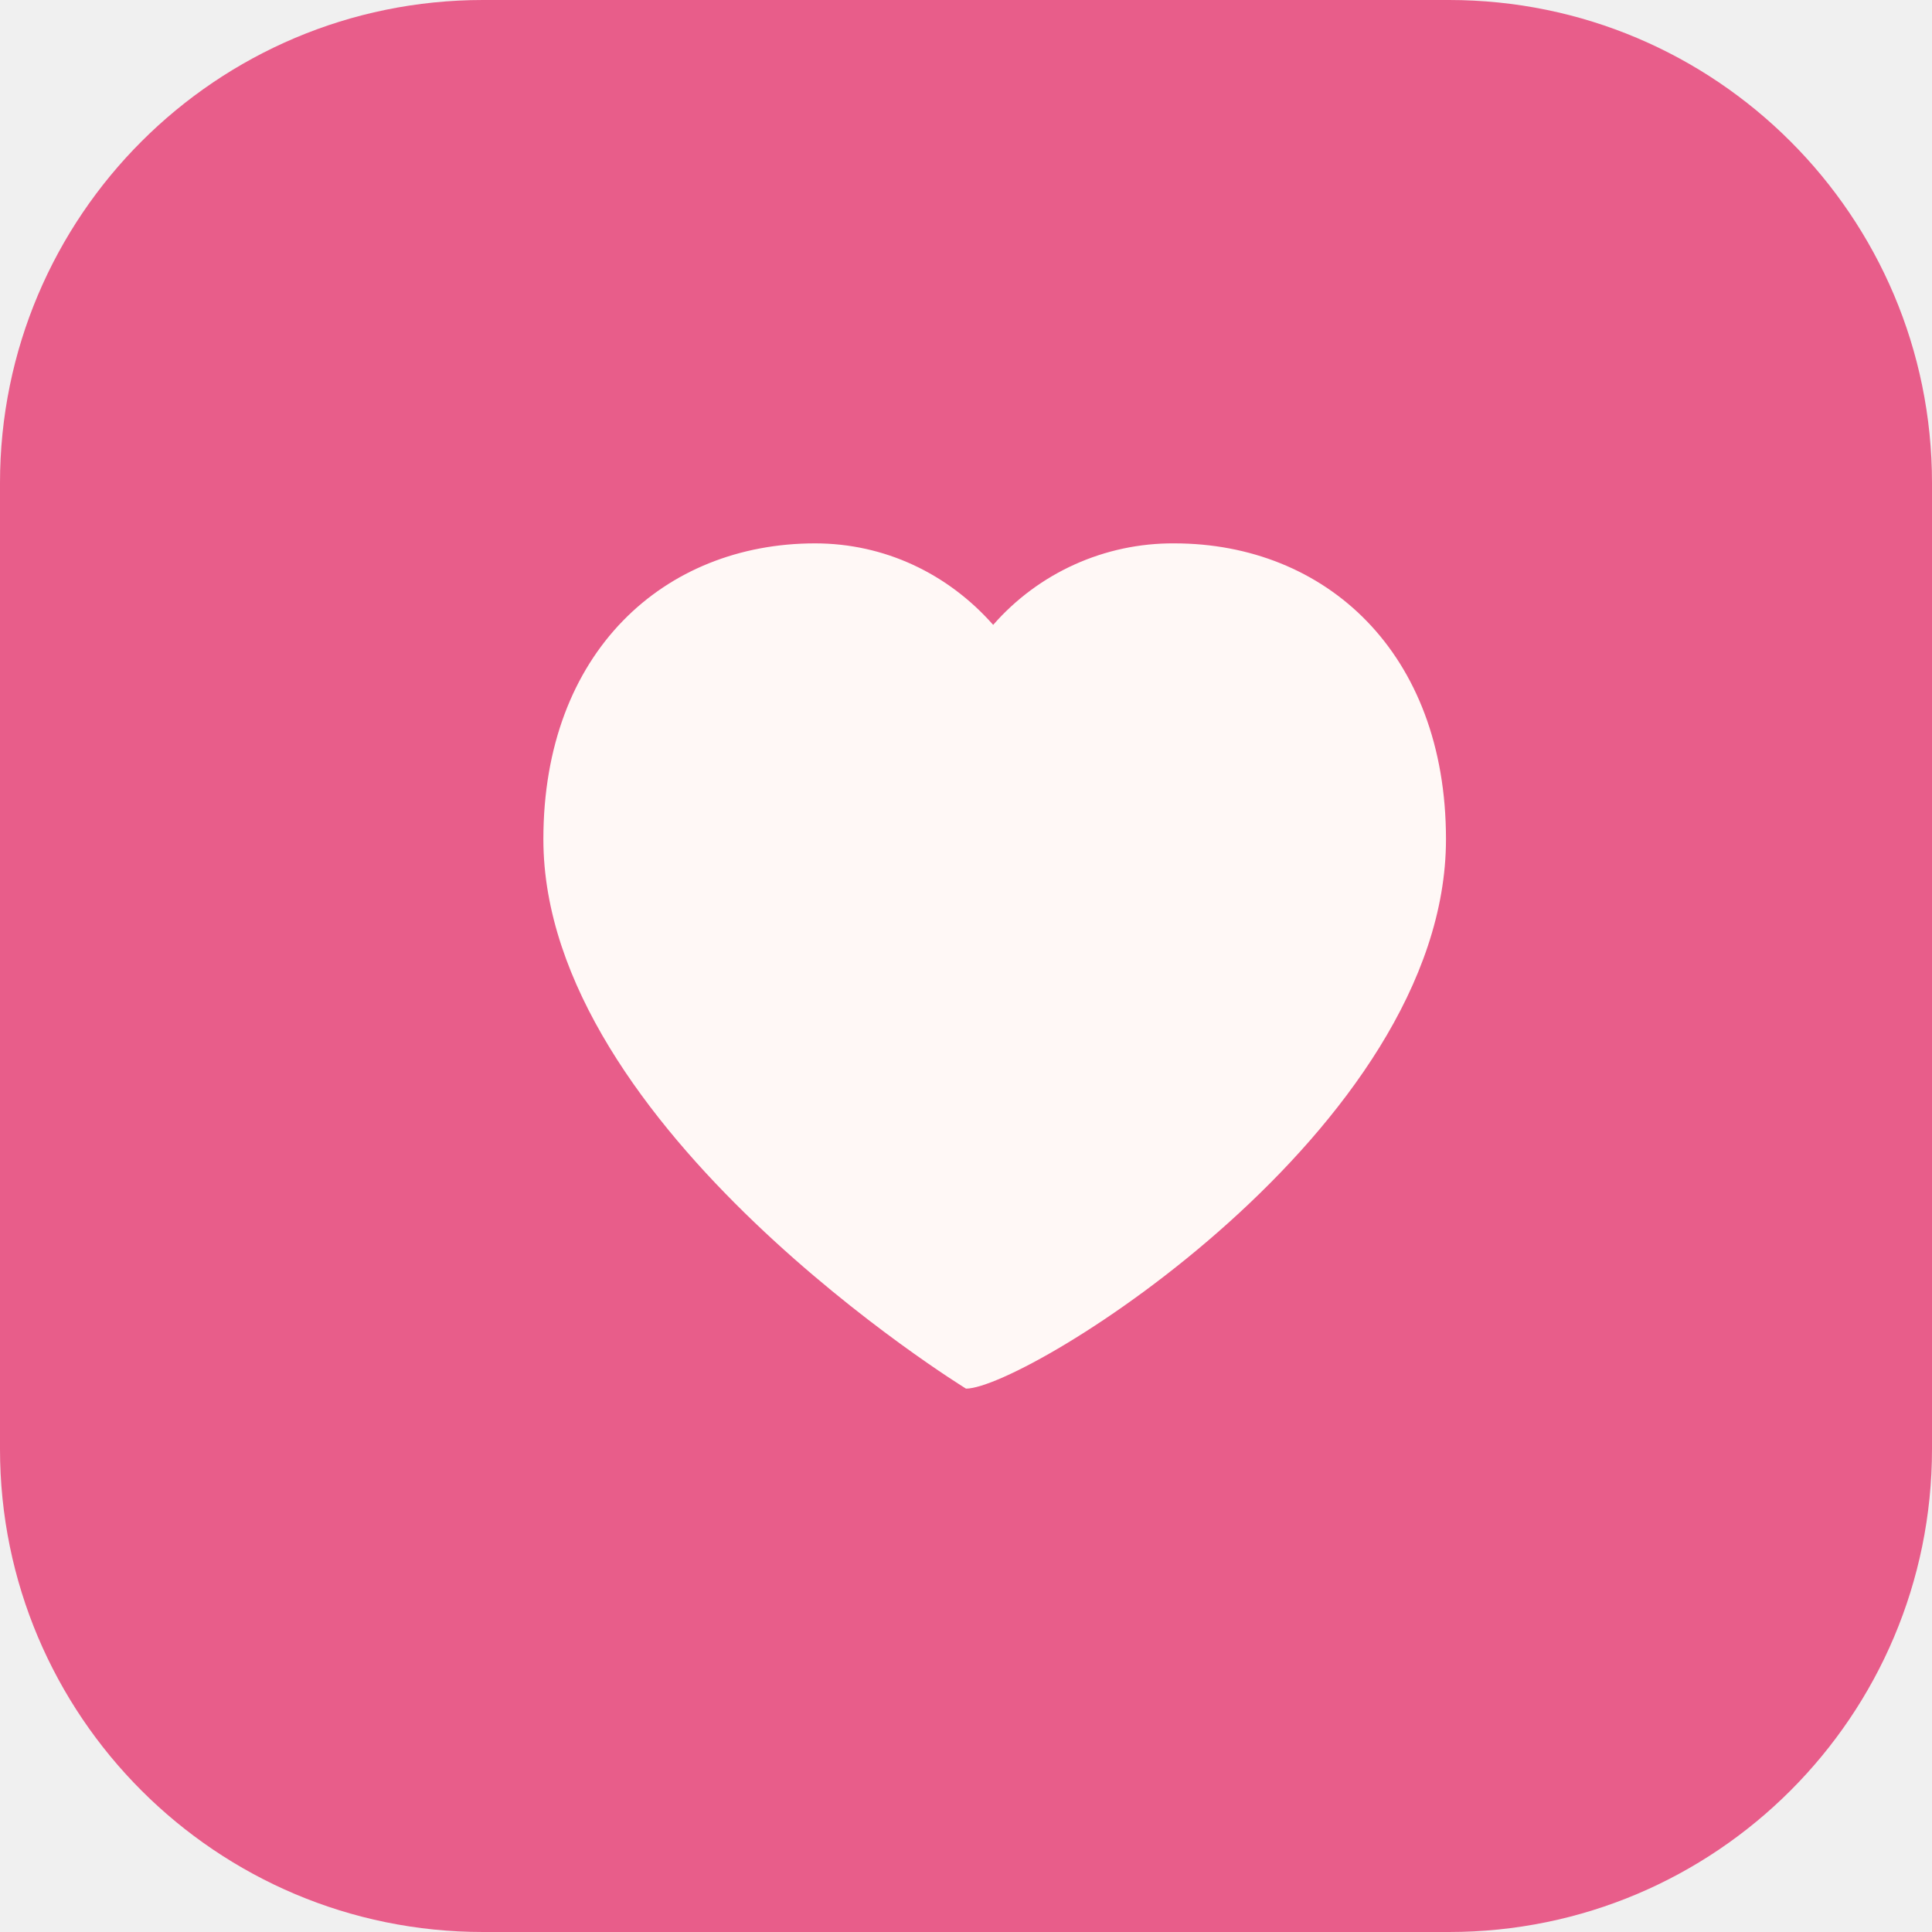
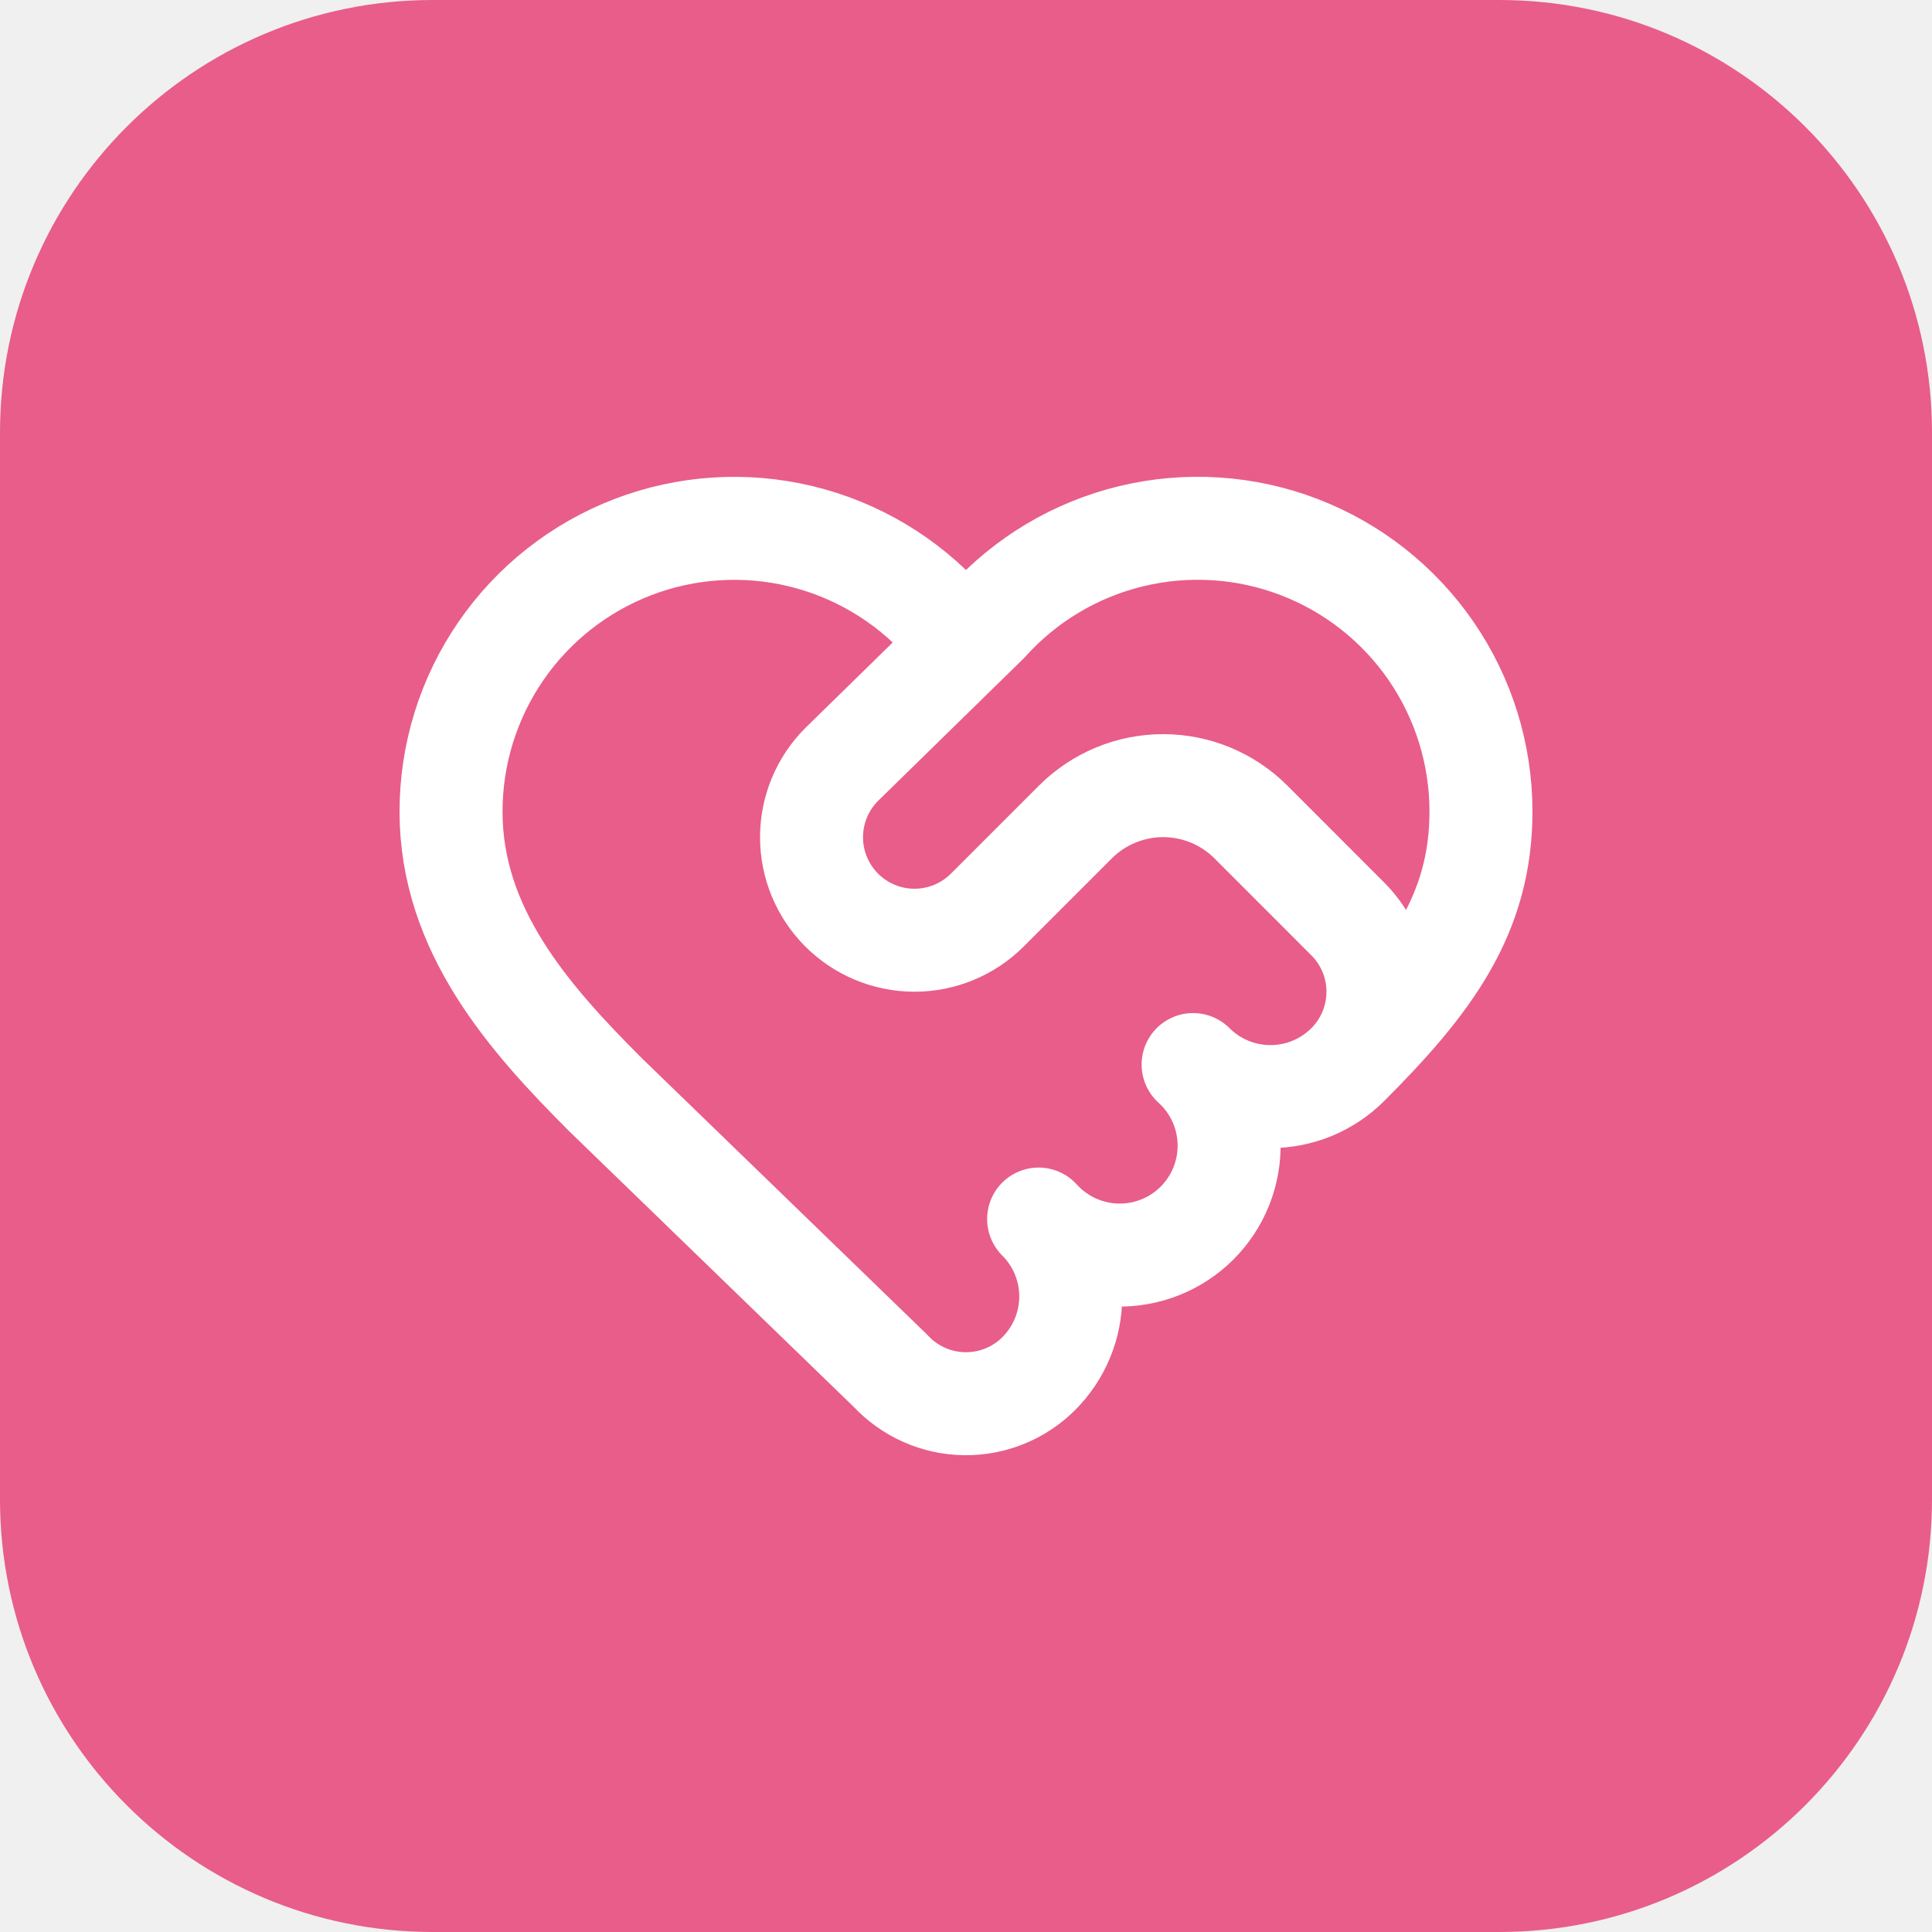
- <svg xmlns="http://www.w3.org/2000/svg" viewBox="0 0 64 64">
-   <rect width="64" height="64" rx="16" fill="#E85D8A" />
-   <path d="M32 46s-14-8.6-14-18.2C18 21.6 22 18 27 18c2.3 0 4.4 1 5.9 2.7A7.9 7.9 0 0 1 38.9 18c5 0 9 3.6 9 9.8C47.9 37.4 34 46 32 46z" fill="#FFF8F6" />
+ <svg xmlns="http://www.w3.org/2000/svg" width="150" height="150" viewBox="0 0 150 150" fill="none">
+   <rect width="150" height="150" rx="33.594" fill="#E85D8A" />
+   <path d="M76.635 48.308L65.348 59.351C63.849 60.85 63.007 62.884 63.007 65.004C63.007 67.125 63.849 69.158 65.348 70.658C66.848 72.157 68.882 72.999 71.002 72.999C73.122 72.999 75.156 72.157 76.655 70.658L83.492 63.821C84.387 62.926 85.449 62.216 86.619 61.731C87.788 61.247 89.041 60.997 90.307 60.997C91.573 60.997 92.826 61.247 93.996 61.731C95.165 62.216 96.227 62.926 97.122 63.821L104.643 71.346C106.142 72.845 106.984 74.879 106.984 76.999C106.984 79.119 106.142 81.153 104.643 82.652C110.984 76.311 114.982 71.002 114.982 63.005C114.982 58.556 113.632 54.212 111.111 50.546C108.59 46.88 105.016 44.065 100.862 42.472C96.707 40.88 92.168 40.585 87.842 41.627C83.517 42.669 79.609 44.998 76.635 48.308ZM104.643 82.652C103.854 83.441 102.918 84.067 101.887 84.494C100.857 84.92 99.753 85.14 98.637 85.14C97.522 85.14 96.418 84.92 95.387 84.494C94.357 84.067 93.421 83.441 92.632 82.652C93.486 83.424 94.174 84.362 94.654 85.408C95.134 86.454 95.397 87.587 95.426 88.738C95.455 89.889 95.249 91.033 94.822 92.102C94.395 93.171 93.755 94.142 92.941 94.956C92.127 95.77 91.156 96.41 90.087 96.837C89.018 97.264 87.874 97.47 86.723 97.441C85.572 97.412 84.439 97.149 83.393 96.669C82.347 96.189 81.409 95.501 80.638 94.647C81.427 95.433 82.053 96.367 82.481 97.396C82.909 98.424 83.13 99.527 83.132 100.641C83.133 101.755 82.915 102.858 82.49 103.888C82.065 104.918 81.441 105.853 80.653 106.642C79.894 107.402 78.989 108.001 77.992 108.403C76.996 108.805 75.928 109.003 74.854 108.983C73.779 108.964 72.72 108.728 71.739 108.29C70.757 107.852 69.874 107.221 69.143 106.434L47.013 84.995C41.015 78.998 35.018 72.201 35.018 63.005C35.019 58.556 36.369 54.212 38.891 50.547C41.412 46.882 44.986 44.067 49.14 42.475C53.294 40.884 57.834 40.589 62.159 41.631C66.484 42.673 70.391 45.003 73.365 48.312C73.809 48.725 74.394 48.954 75.001 48.954C75.608 48.953 76.192 48.722 76.635 48.308" stroke="white" stroke-width="7.996" stroke-linecap="round" stroke-linejoin="round" />
</svg>
